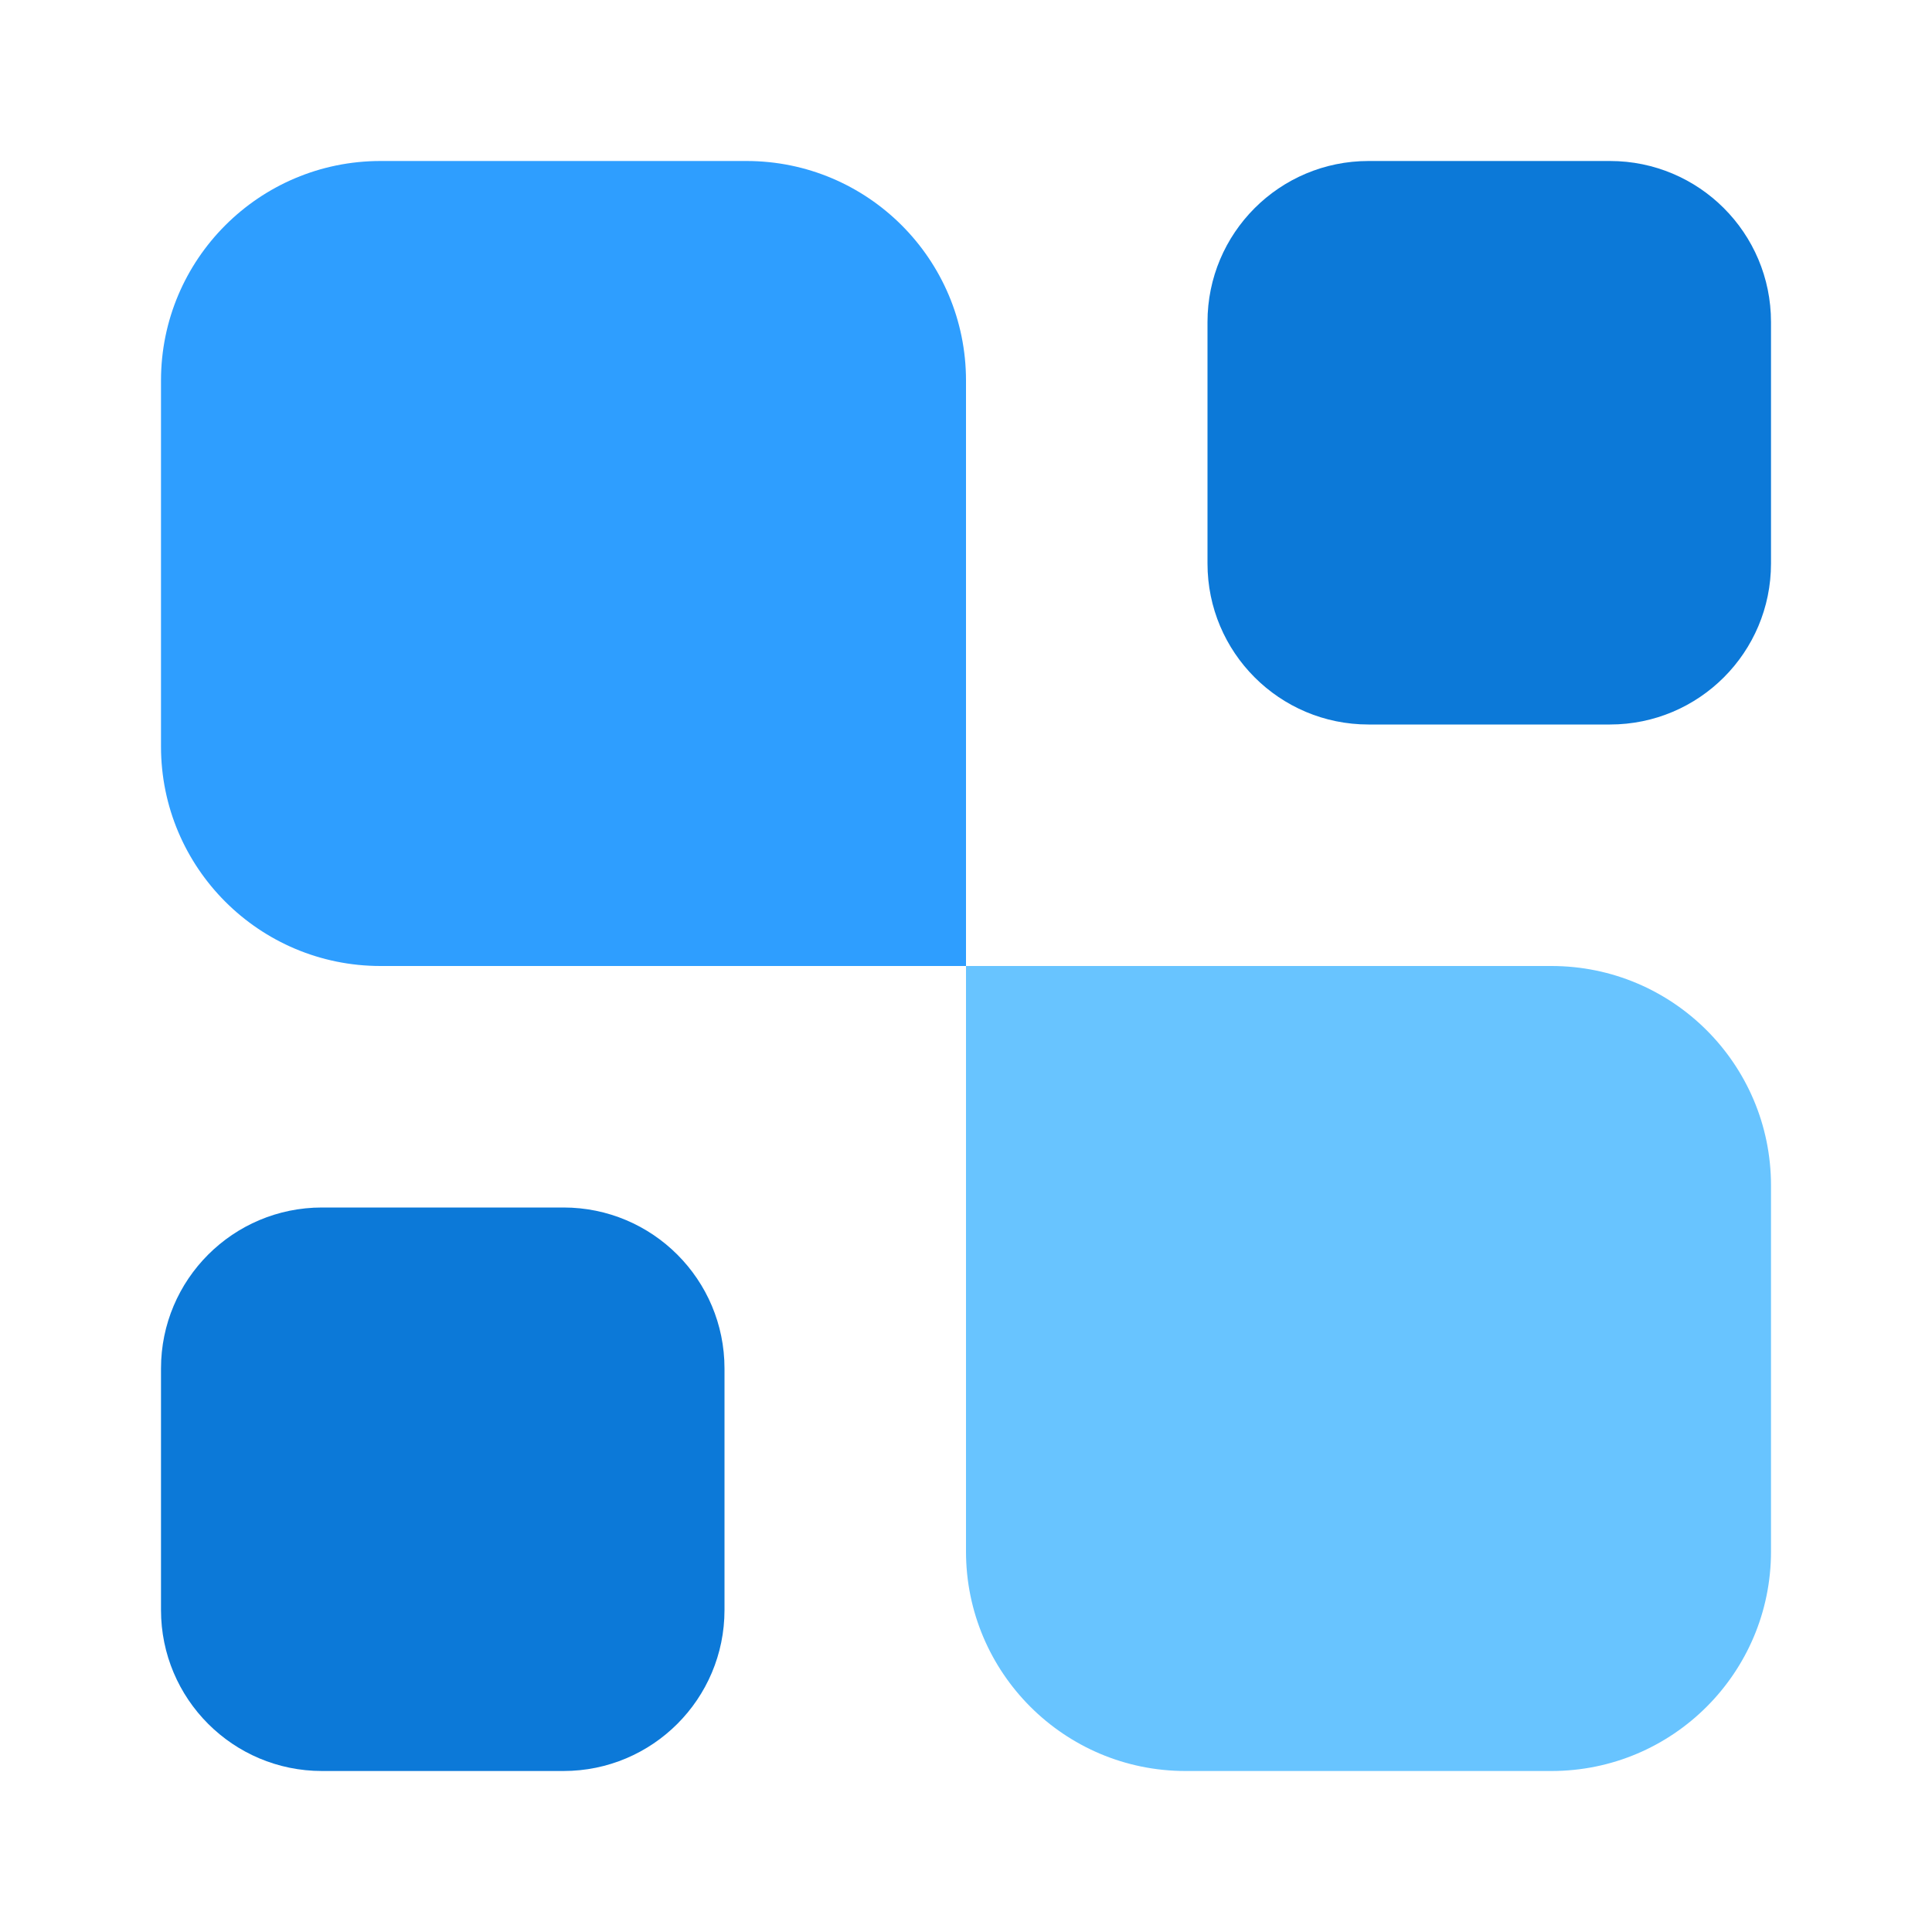
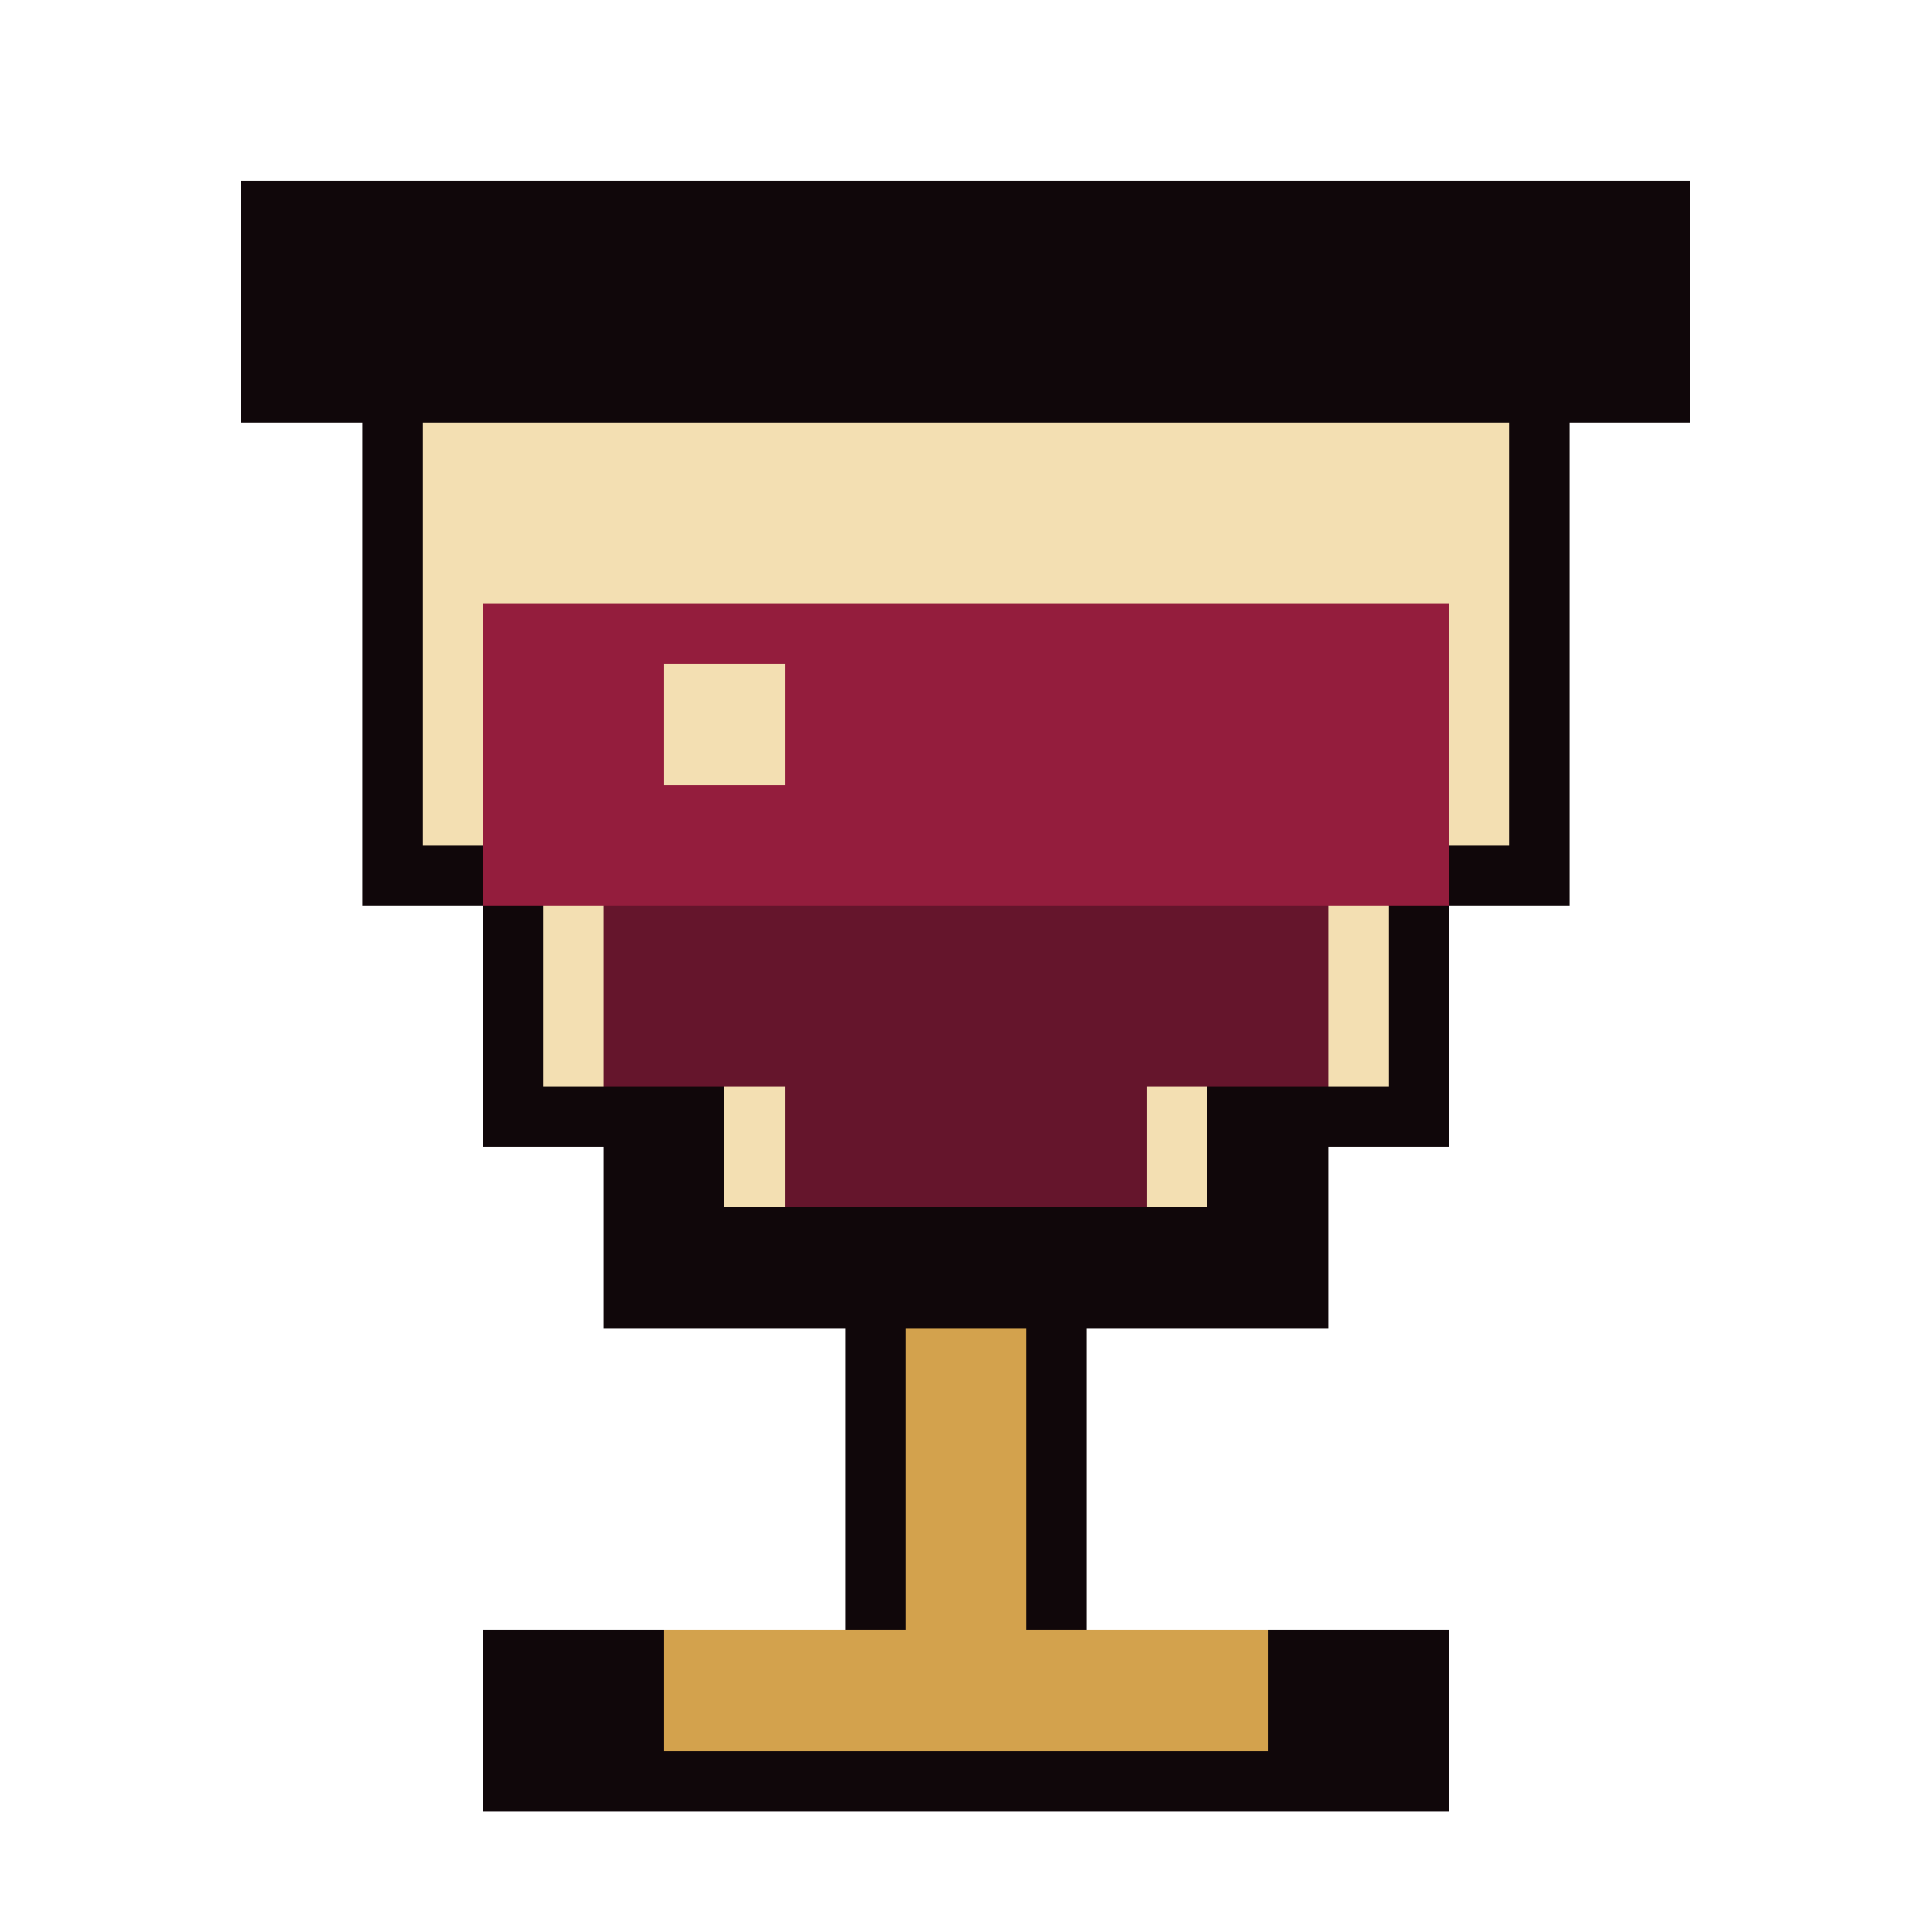
- <svg xmlns="http://www.w3.org/2000/svg" width="24" height="24" viewBox="0 0 24 24" fill="none">
-   <path d="M22 19.273C22 20.779 20.779 22 19.273 22H14.727C13.221 22 12 20.779 12 19.273V12H19.273C20.779 12 22 13.221 22 14.727V19.273Z" fill="#68C4FF" />
-   <path d="M20 2C21.105 2 22 2.895 22 4V7C22 8.105 21.105 9 20 9H17C15.895 9 15 8.105 15 7V4C15 2.895 15.895 2 17 2H20Z" fill="#0C79D8" />
-   <path d="M7 15C8.105 15 9 15.895 9 17V20C9 21.105 8.105 22 7 22H4C2.895 22 2 21.105 2 20V17C2 15.895 2.895 15 4 15H7Z" fill="#0C79D8" />
-   <path d="M12 12H4.727C3.221 12 2 10.779 2 9.273V4.727C2 3.221 3.221 2 4.727 2H9.273C10.779 2 12 3.221 12 4.727V12Z" fill="#2E9EFF" />
+ <svg xmlns="http://www.w3.org/2000/svg" viewBox="0 0 32 32" shape-rendering="crispEdges">
+   <path fill="#10070a" d="M4 3h24v4h-2v8h-2v4h-2v3h-4v5h6v3H8v-3h6v-5h-4v-3H8v-4H6V7H4z" />
+   <path fill="#f3dfb2" d="M7 7h18v7h-2v4h-3v2h-8v-2H9v-4H7z" />
+   <path fill="#941d3d" d="M8 10h16v5h-2v3h-3v2h-6v-2h-3v-3H8z" />
+   <path fill="#65152c" d="M10 15h12v3h-3v2h-6v-2h-3z" />
+   <path fill="#f3dfb2" d="M9 7h3v3H9zm2 4h2v2h-2z" />
+   <path fill="#d3a24d" d="M15 22h2v5h-2zm-4 5h10v2H11z" />
</svg>
